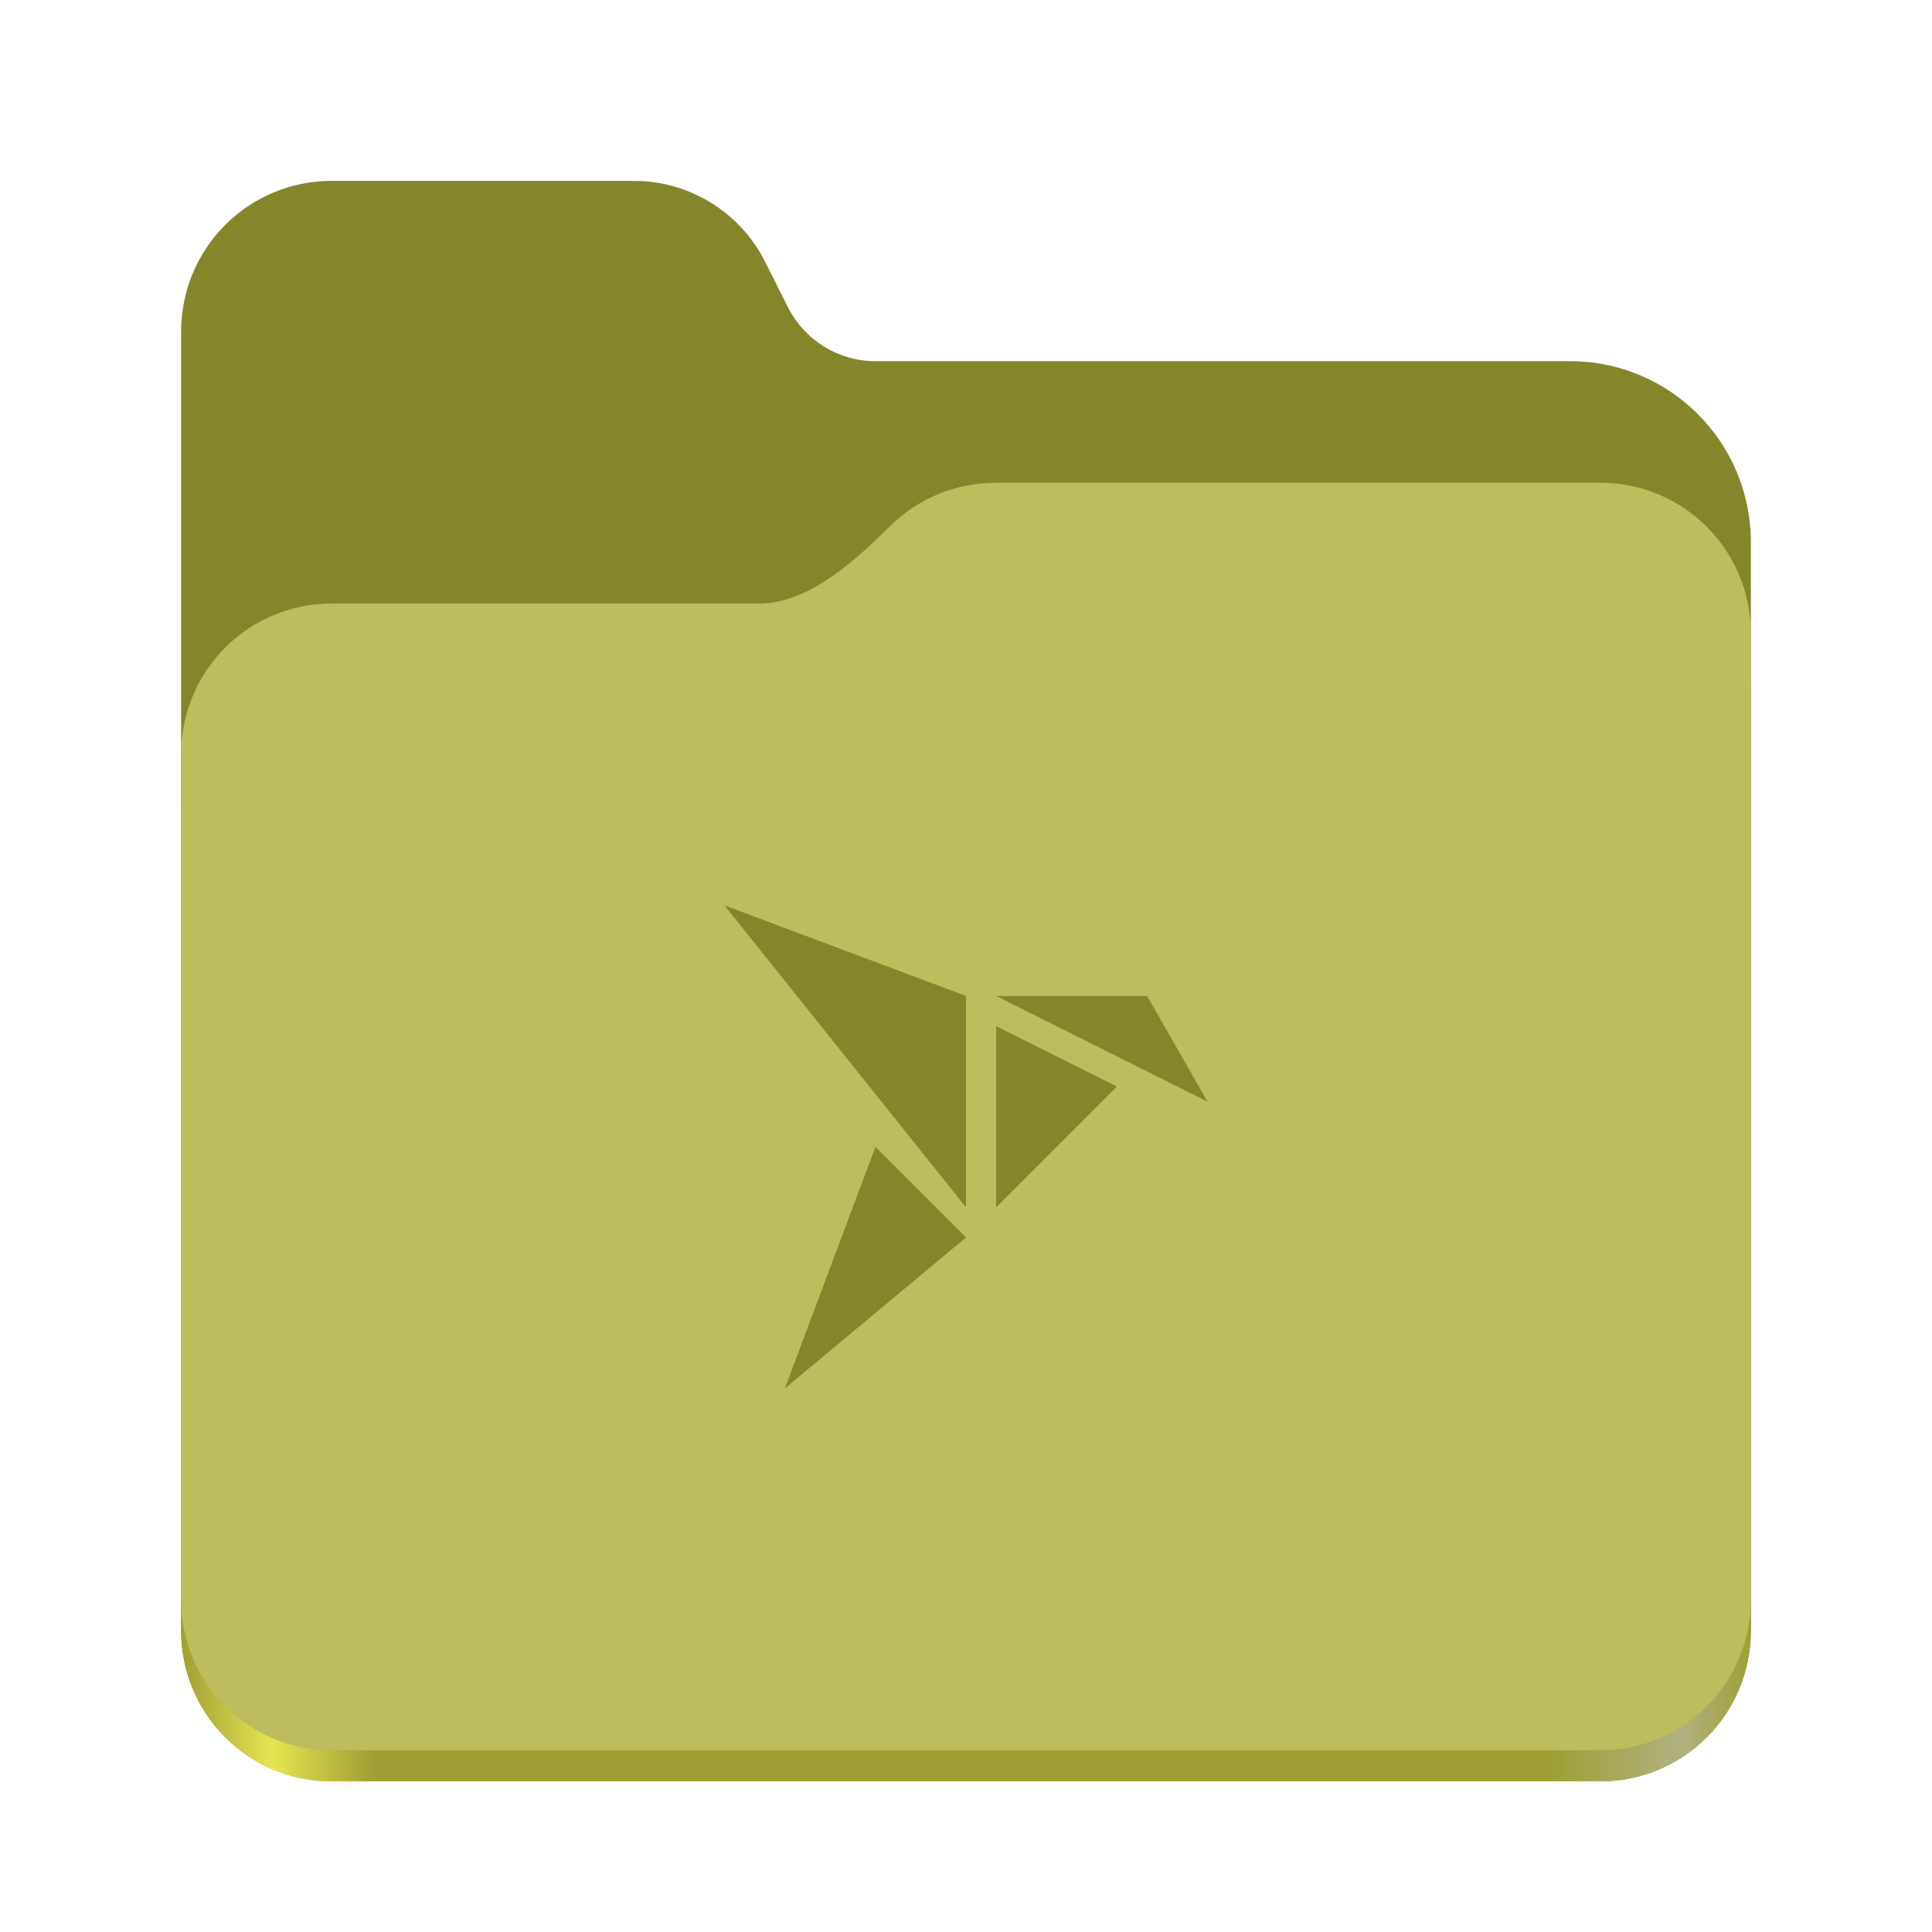
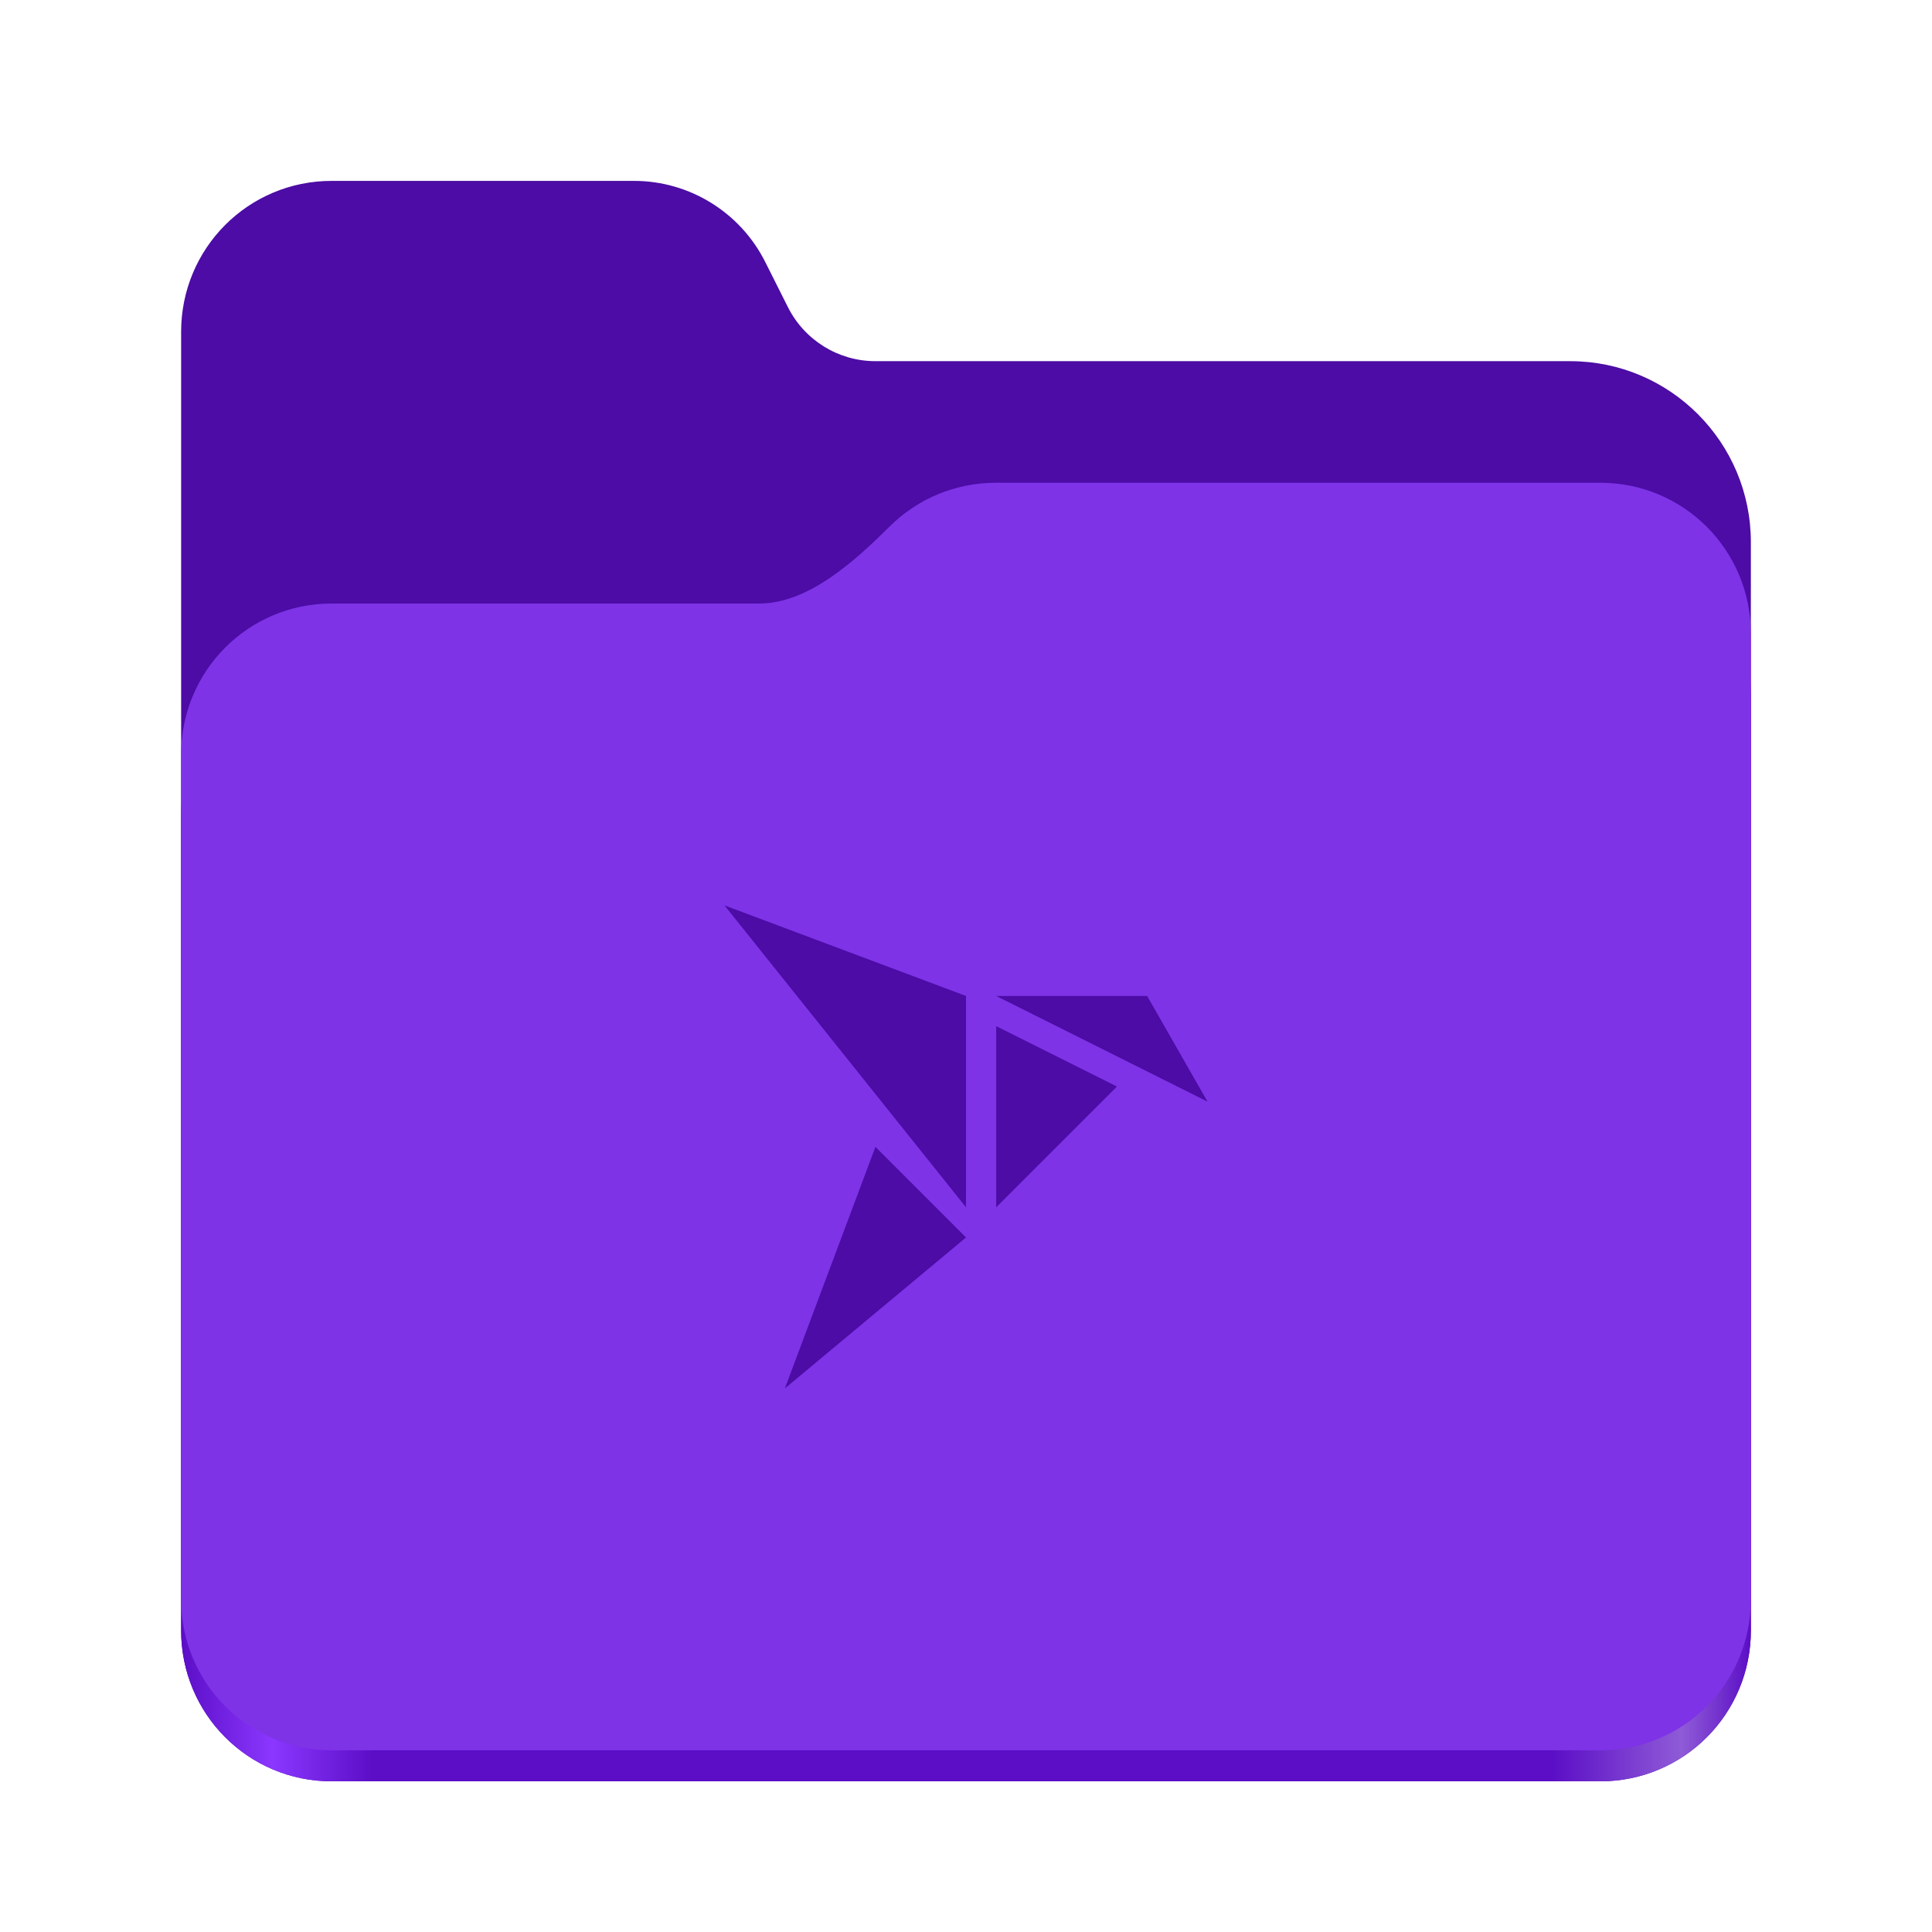
<svg xmlns="http://www.w3.org/2000/svg" xmlns:xlink="http://www.w3.org/1999/xlink" height="128" viewBox="0 0 128 128" width="128" version="1.1" id="svg5248">
  <defs id="defs5252">
    <linearGradient xlink:href="#linearGradient2023" id="linearGradient2025" x1="2689.252" y1="-1106.803" x2="2918.07" y2="-1106.803" gradientUnits="userSpaceOnUse" />
    <linearGradient id="linearGradient2023">
-       <stop style="stop-color:#9f9f35;stop-opacity:1;" offset="0" id="stop2019" />
-       <stop style="stop-color:#e5e551;stop-opacity:1;" offset="0.058" id="stop2795" />
-       <stop style="stop-color:#9f9f35;stop-opacity:1;" offset="0.122" id="stop2797" />
-       <stop style="stop-color:#9f9f35;stop-opacity:1;" offset="0.873" id="stop2793" />
-       <stop style="stop-color:#b1b181;stop-opacity:1;" offset="0.956" id="stop2791" />
-       <stop style="stop-color:#9f9f35;stop-opacity:1;" offset="1" id="stop2021" />
+       <stop style="stop-color:#5b0ec6;stop-opacity:1;" offset="0" id="stop2019" />
+       <stop style="stop-color:#8b37ff;stop-opacity:1;" offset="0.058" id="stop2795" />
+       <stop style="stop-color:#5b0ec6;stop-opacity:1;" offset="0.122" id="stop2797" />
+       <stop style="stop-color:#5b0ec6;stop-opacity:1;" offset="0.873" id="stop2793" />
+       <stop style="stop-color:#8f5bd7;stop-opacity:1;" offset="0.956" id="stop2791" />
+       <stop style="stop-color:#5b0ec6;stop-opacity:1;" offset="1" id="stop2021" />
    </linearGradient>
  </defs>
  <linearGradient id="a" gradientUnits="userSpaceOnUse" x1="12" x2="116" y1="64" y2="64">
    <stop offset="0" stop-color="#3d3846" id="stop5214" />
    <stop offset="0.05" stop-color="#77767b" id="stop5216" />
    <stop offset="0.1" stop-color="#5e5c64" id="stop5218" />
    <stop offset="0.9" stop-color="#504e56" id="stop5220" />
    <stop offset="0.95" stop-color="#77767b" id="stop5222" />
    <stop offset="1" stop-color="#3d3846" id="stop5224" />
  </linearGradient>
  <linearGradient id="b" gradientUnits="userSpaceOnUse" x1="12" x2="112.041" y1="60" y2="80.988">
    <stop offset="0" stop-color="#77767b" id="stop5227" />
    <stop offset="0.384" stop-color="#9a9996" id="stop5229" />
    <stop offset="0.721" stop-color="#77767b" id="stop5231" />
    <stop offset="1" stop-color="#68666f" id="stop5233" />
  </linearGradient>
  <g id="g760" style="display:inline;stroke-width:1.264;enable-background:new" transform="matrix(0.4545101,0,0,0.4555215,-1210.292,616.1566)">
-     <path id="rect1135" style="fill:#85852c;fill-opacity:1;stroke-width:8.791;stroke-linecap:round;stop-color:#000000" d="m 2711.206,-1326.332 c -12.162,0 -21.954,9.791 -21.954,21.953 v 188.867 c 0,12.162 9.793,21.953 21.954,21.953 h 184.909 c 12.162,0 21.954,-9.791 21.954,-21.953 v -158.255 a 26.343,26.343 45 0 0 -26.343,-26.343 h -101.266 a 14.284,14.284 31.639 0 1 -12.758,-7.861 l -3.308,-6.57 a 21.426,21.426 31.639 0 0 -19.137,-11.791 z" />
+     <path id="rect1135" style="fill:#4c0ca5;fill-opacity:1;stroke-width:8.791;stroke-linecap:round;stop-color:#000000" d="m 2711.206,-1326.332 c -12.162,0 -21.954,9.791 -21.954,21.953 v 188.867 c 0,12.162 9.793,21.953 21.954,21.953 h 184.909 c 12.162,0 21.954,-9.791 21.954,-21.953 v -158.255 a 26.343,26.343 45 0 0 -26.343,-26.343 h -101.266 a 14.284,14.284 31.639 0 1 -12.758,-7.861 l -3.308,-6.57 a 21.426,21.426 31.639 0 0 -19.137,-11.791 z" />
    <path id="path1953" style="fill:url(#linearGradient2025);fill-opacity:1;stroke-width:8.791;stroke-linecap:round;stop-color:#000000" d="m 2808.014,-1273.645 c -6.043,0 -11.502,2.418 -15.465,6.343 -5.003,4.955 -11.848,11.22 -18.994,11.22 h -62.349 c -12.162,0 -21.954,9.791 -21.954,21.953 v 118.618 c 0,12.162 9.793,21.953 21.954,21.953 h 184.909 c 12.162,0 21.954,-9.791 21.954,-21.953 v -105.446 -13.172 -17.562 c 0,-12.162 -9.793,-21.953 -21.954,-21.953 z" />
-     <path id="rect1586" style="fill:#bdbd5d;fill-opacity:1;stroke-width:8.791;stroke-linecap:round;stop-color:#000000" d="m 2808.014,-1282.426 c -6.043,0 -11.502,2.418 -15.465,6.343 -5.003,4.955 -11.848,11.22 -18.994,11.22 h -62.349 c -12.162,0 -21.954,9.791 -21.954,21.953 v 122.887 c 0,12.162 9.793,21.953 21.954,21.953 h 184.909 c 12.162,0 21.954,-9.791 21.954,-21.953 v -109.715 -13.172 -17.562 c 0,-12.162 -9.793,-21.953 -21.954,-21.953 z" />
+     <path id="rect1586" style="fill:#7e33e7;fill-opacity:1;stroke-width:8.791;stroke-linecap:round;stop-color:#000000" d="m 2808.014,-1282.426 c -6.043,0 -11.502,2.418 -15.465,6.343 -5.003,4.955 -11.848,11.22 -18.994,11.22 h -62.349 c -12.162,0 -21.954,9.791 -21.954,21.953 v 122.887 c 0,12.162 9.793,21.953 21.954,21.953 h 184.909 c 12.162,0 21.954,-9.791 21.954,-21.953 v -109.715 -13.172 -17.562 c 0,-12.162 -9.793,-21.953 -21.954,-21.953 z" />
  </g>
-   <path d="m 48,59.985 16,20 V 65.985 Z m 18,6 14,7 -4,-7 z m 0,2 V 79.985 l 8,-8 z m -8,8 -6,16 12,-10 z" style="fill:#85852c;fill-opacity:1;stroke-width:2" id="path1" />
+   <path d="m 48,59.985 16,20 V 65.985 Z m 18,6 14,7 -4,-7 z m 0,2 V 79.985 l 8,-8 z m -8,8 -6,16 12,-10 z" style="fill:#4c0ca5;fill-opacity:1;stroke-width:2" id="path1" />
</svg>
